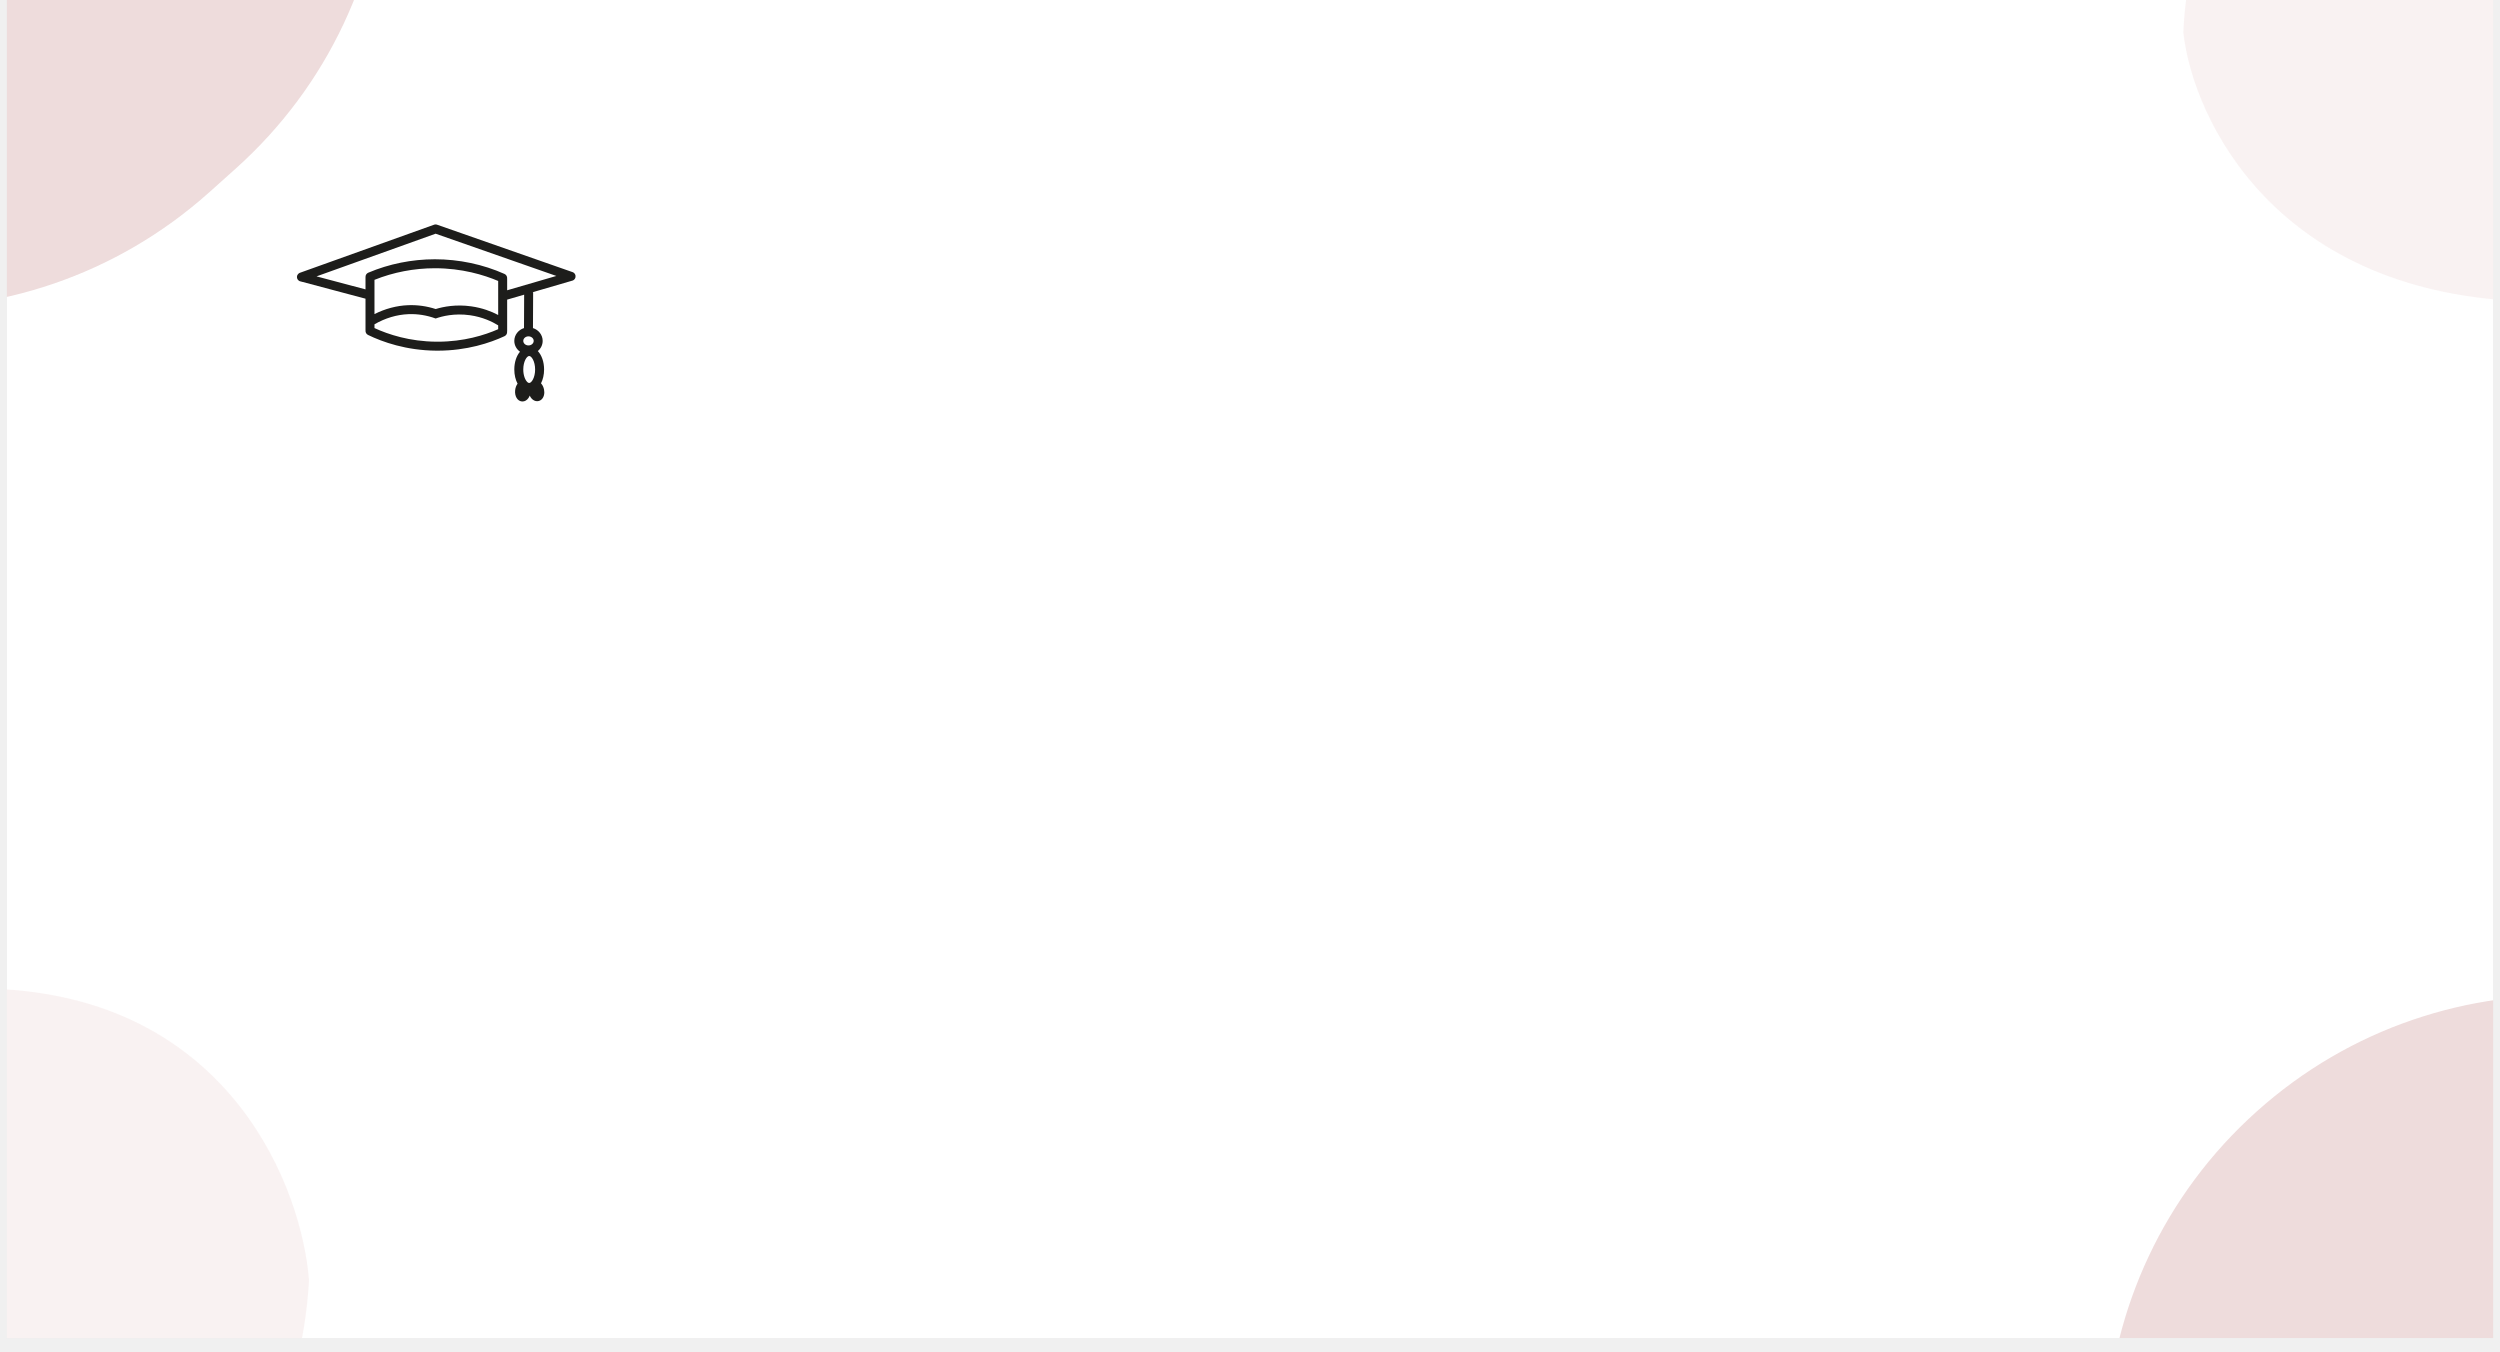
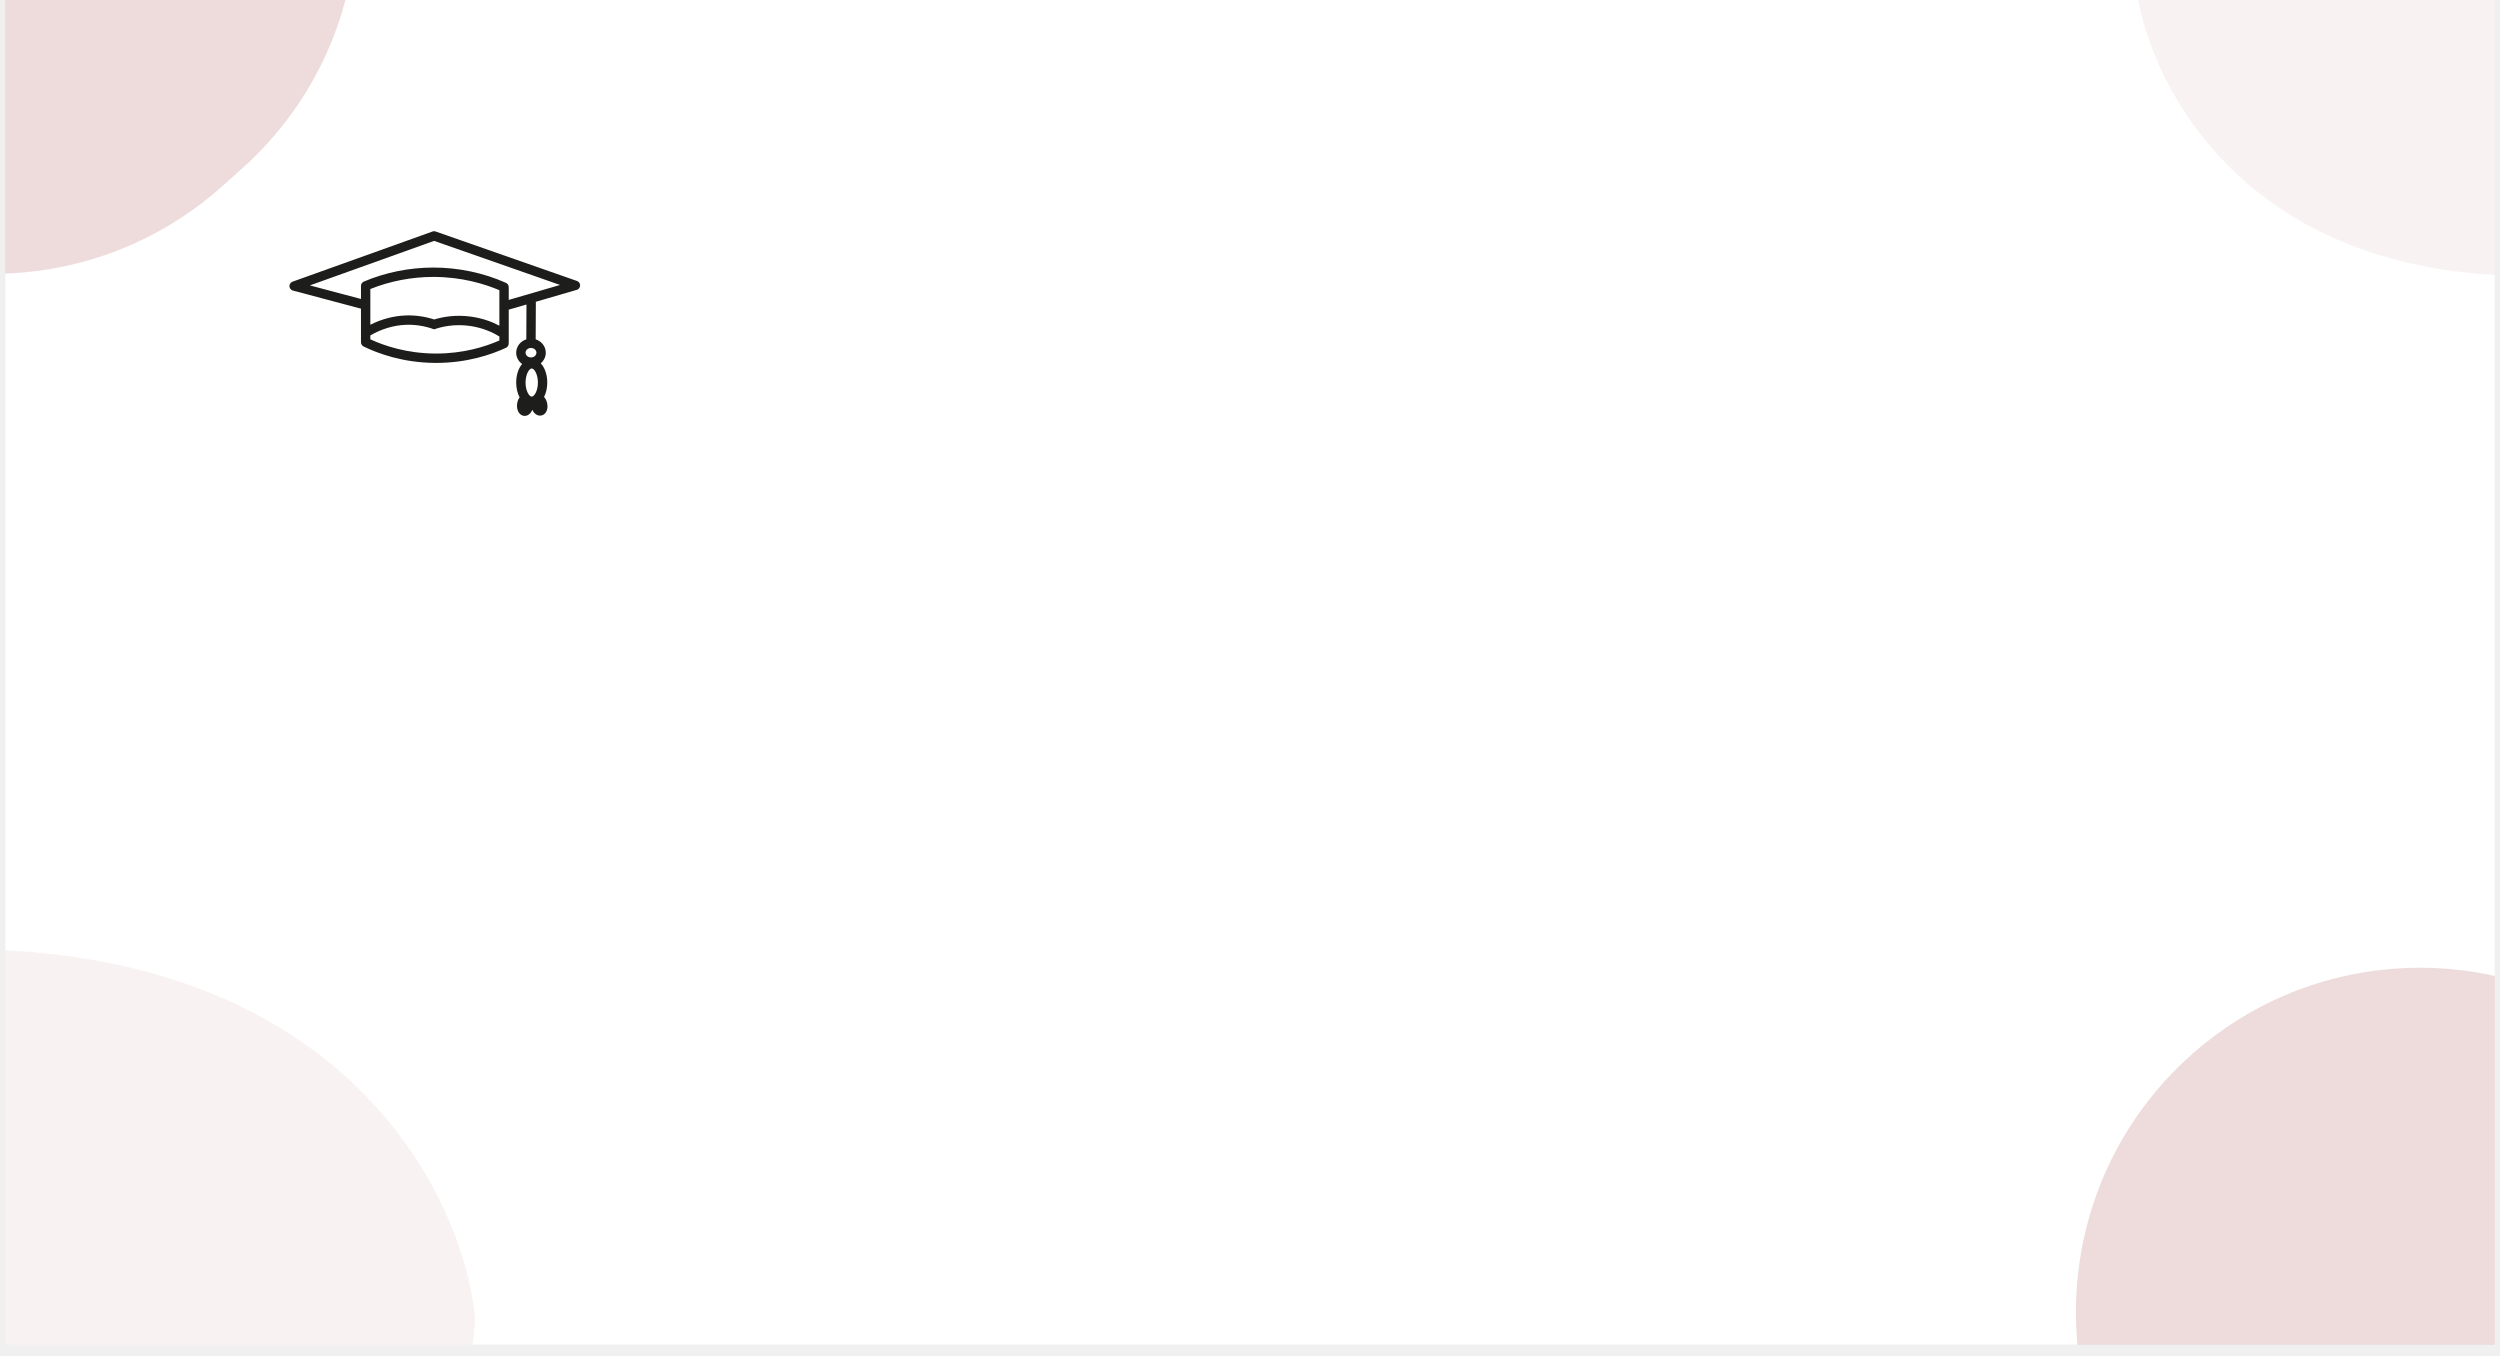
- <svg xmlns="http://www.w3.org/2000/svg" width="1448" height="783" viewBox="0 0 1448 783" fill="none">
-   <g clip-path="url(#clip0_203_88)" filter="url(#filter0_d_203_88)">
-     <rect width="1440" height="775" transform="translate(4)" fill="white" />
-     <rect x="-44.559" y="-499" width="565.248" height="547" rx="263.336" transform="rotate(48.1476 -44.5586 -499)" fill="#C58B8B" fill-opacity="0.3" />
-     <path d="M1455.46 -162.265L1466.2 174.636C1318.6 171.265 1270.28 69.367 1264.58 18.839C1270.63 -120.29 1394.35 -159.867 1455.46 -162.265Z" fill="#F4E7E7" fill-opacity="0.5" />
-     <rect x="1503.3" y="468" width="573.749" height="526.672" rx="263.336" transform="rotate(48.1476 1503.3 468)" fill="#C58B8B" fill-opacity="0.3" />
-     <path d="M3.968 925.746L2 572.982C134.071 580.695 175.016 688.67 178.979 741.693C170.401 887.075 58.731 924.971 3.968 925.746Z" fill="#F4E7E7" fill-opacity="0.5" />
-     <path d="M332.652 158.279C332.592 158.215 332.528 158.155 332.464 158.099C332.512 158.139 332.56 158.183 332.604 158.227C332.62 158.243 332.636 158.263 332.652 158.279Z" fill="#1D1D1B" />
-     <path d="M333.276 160.702C333.26 160.774 333.236 160.846 333.212 160.918C333.196 160.97 333.176 161.018 333.152 161.069C333.204 160.95 333.244 160.826 333.276 160.702Z" fill="#1D1D1B" />
-     <path d="M333.344 159.806C333.344 159.754 333.336 159.706 333.328 159.658C333.32 159.598 333.308 159.534 333.292 159.474C333.284 159.426 333.268 159.378 333.256 159.33C333.256 159.33 333.252 159.322 333.252 159.318C333.232 159.25 333.212 159.186 333.184 159.122C333.156 159.042 333.12 158.962 333.08 158.886C333.044 158.814 333.004 158.742 332.96 158.675C332.916 158.607 332.868 158.539 332.816 158.475C332.768 158.407 332.712 158.339 332.652 158.279C332.592 158.215 332.528 158.155 332.464 158.099C332.412 158.051 332.361 158.011 332.305 157.971C332.257 157.935 332.205 157.899 332.157 157.871C332.109 157.839 332.061 157.811 332.009 157.783C331.961 157.755 331.913 157.731 331.861 157.707C331.821 157.687 331.781 157.667 331.737 157.655C331.677 157.627 331.613 157.603 331.549 157.583L253.154 130.144C253.126 130.136 253.102 130.124 253.074 130.12C253.01 130.1 252.946 130.084 252.882 130.068C252.818 130.052 252.754 130.04 252.69 130.032C252.49 130 252.29 129.992 252.098 130.008C252.03 130.012 251.962 130.02 251.898 130.032C251.842 130.04 251.786 130.048 251.734 130.06C251.683 130.072 251.631 130.084 251.579 130.1C251.539 130.112 251.495 130.124 251.455 130.14C251.443 130.14 251.431 130.148 251.419 130.152L173.787 157.975C173.787 157.975 173.747 157.987 173.723 157.999C173.655 158.023 173.591 158.047 173.527 158.079C173.467 158.107 173.403 158.135 173.343 158.171C172.88 158.423 172.496 158.822 172.256 159.318C172.24 159.35 172.228 159.382 172.212 159.418C172.192 159.462 172.172 159.51 172.156 159.558C172.156 159.562 172.152 159.566 172.152 159.57C172.136 159.618 172.12 159.666 172.104 159.718C172.092 159.762 172.08 159.81 172.068 159.858C172.052 159.922 172.04 159.986 172.032 160.05C172.02 160.114 172.012 160.182 172.008 160.246C172.004 160.31 172 160.378 172 160.442C172 160.586 172.012 160.73 172.036 160.869C172.06 161.005 172.092 161.145 172.14 161.277C172.16 161.341 172.184 161.405 172.208 161.469C172.208 161.469 172.212 161.469 172.212 161.473C172.24 161.537 172.272 161.601 172.304 161.661C172.336 161.717 172.368 161.777 172.404 161.829C172.444 161.893 172.484 161.953 172.528 162.013C172.572 162.069 172.616 162.125 172.664 162.177C172.768 162.293 172.88 162.401 173.008 162.497C173.103 162.573 173.211 162.645 173.319 162.709C173.383 162.745 173.447 162.777 173.515 162.805C173.579 162.837 173.647 162.865 173.719 162.889C173.775 162.913 173.835 162.929 173.899 162.944C173.911 162.952 173.919 162.952 173.931 162.956L174.011 162.976L211.701 172.996V191.115C211.701 191.211 211.705 191.303 211.713 191.395V191.403C211.609 192.459 212.157 193.514 213.165 194.002C221.553 198.076 235.226 202.97 252.706 203.11H253.478C270.51 203.11 283.923 198.564 292.219 194.714C293.259 194.23 293.831 193.146 293.711 192.067C293.731 191.935 293.743 191.799 293.743 191.663V173.544L303.59 170.673L303.498 190.02C300.24 191.055 297.885 193.994 297.885 197.444C297.885 200.003 299.18 202.278 301.179 203.709C299.16 206.072 297.885 209.774 297.885 214.008C297.885 217.155 298.592 220.01 299.784 222.237C299.04 223.208 298.524 224.524 298.369 226.039C298.021 229.469 299.68 232.256 302.235 232.516C302.363 232.528 302.491 232.536 302.619 232.536C303.946 232.536 305.189 231.824 306.081 230.541C306.373 230.117 306.621 229.633 306.817 229.113C307.092 229.733 307.444 230.293 307.848 230.761C308.76 231.808 309.915 232.376 311.099 232.376C311.338 232.376 311.582 232.352 311.822 232.304C313.929 231.892 315.265 229.817 315.265 227.214C315.265 226.702 315.213 226.175 315.105 225.631C314.849 224.32 314.289 223.112 313.521 222.229C313.461 222.161 313.405 222.097 313.345 222.033C314.473 219.838 315.137 217.059 315.137 214.008C315.137 209.543 313.717 205.668 311.506 203.333C313.226 201.894 314.313 199.787 314.313 197.444C314.313 193.99 311.954 191.055 308.696 190.02L308.796 169.266H308.448L331.353 162.589L331.485 162.553C331.533 162.537 331.581 162.525 331.629 162.505C331.693 162.481 331.757 162.457 331.817 162.433C331.889 162.401 331.961 162.361 332.029 162.325C332.097 162.285 332.165 162.245 332.229 162.201C332.289 162.161 332.349 162.117 332.405 162.069C332.432 162.049 332.46 162.025 332.484 162.001C332.536 161.957 332.58 161.913 332.628 161.861H332.632C332.632 161.861 332.668 161.825 332.68 161.805C332.724 161.757 332.764 161.713 332.8 161.661C332.808 161.657 332.812 161.653 332.812 161.645C332.852 161.601 332.884 161.553 332.916 161.505C332.932 161.481 332.948 161.457 332.964 161.433C332.984 161.405 333 161.377 333.016 161.345C333.032 161.317 333.048 161.289 333.064 161.257C333.096 161.197 333.128 161.133 333.152 161.069C333.204 160.949 333.244 160.825 333.276 160.702C333.288 160.666 333.296 160.63 333.3 160.594C333.3 160.594 333.3 160.59 333.3 160.586C333.312 160.55 333.32 160.514 333.324 160.474C333.36 160.258 333.368 160.03 333.344 159.806ZM288.545 190.667C280.653 194.134 268.579 197.912 253.478 197.912H252.746C237.221 197.788 224.891 193.702 216.899 190.016V187.837C223.024 184.266 229.805 182.235 236.526 181.964C241.867 181.744 247.185 182.591 252.33 184.478L252.334 184.482C252.362 184.47 252.394 184.458 252.422 184.45C255.964 183.183 263.173 181.296 272.241 182.583C279.573 183.631 285.143 186.333 288.545 188.437V190.667ZM288.545 182.443C284.575 180.344 279.365 178.349 272.972 177.438C264.073 176.17 256.736 177.646 252.362 178.993H252.358C247.121 177.298 241.735 176.55 236.318 176.77C229.701 177.038 223.048 178.809 216.899 181.924V162.085C227.818 157.683 239.872 155.368 251.878 155.364H251.906C267.571 155.364 280.253 159.226 288.545 162.737V182.443ZM306.509 221.821C306.253 221.821 305.973 221.713 305.685 221.501C305.677 221.501 305.669 221.485 305.657 221.477C305.573 221.417 305.485 221.341 305.397 221.261C305.397 221.253 305.393 221.253 305.389 221.249C304.234 220.146 303.082 217.519 303.082 214.008C303.082 209.311 305.145 206.192 306.509 206.192C307.872 206.192 309.939 209.311 309.939 214.008C309.939 218.706 307.876 221.821 306.509 221.821ZM309.115 197.444C309.115 198.896 307.76 200.079 306.097 200.079C304.434 200.079 303.082 198.896 303.082 197.444C303.082 195.993 304.434 194.813 306.097 194.813C307.76 194.813 309.115 195.993 309.115 197.444ZM293.743 168.13V161.581C293.743 161.489 293.739 161.397 293.731 161.309C293.847 160.222 293.259 159.134 292.203 158.663C279.757 153.105 265.824 150.167 251.906 150.167H251.874C238.593 150.171 225.251 152.861 213.281 157.955C212.233 158.399 211.629 159.454 211.709 160.534V160.542C211.705 160.606 211.701 160.674 211.701 160.742V167.614L183.331 160.074L252.306 135.353L322.241 159.83L293.743 168.13Z" fill="#1D1D1B" />
-     <path d="M252.421 184.45L252.401 184.506C252.378 184.498 252.358 184.49 252.334 184.482C252.362 184.47 252.393 184.458 252.421 184.45Z" fill="#1D1D1B" />
-     <path d="M305.657 221.477C305.573 221.417 305.485 221.341 305.397 221.261C305.489 221.325 305.573 221.401 305.657 221.477Z" fill="#1D1D1B" />
+ <svg xmlns="http://www.w3.org/2000/svg" width="1913" height="1037" viewBox="0 0 1913 1037" fill="none">
+   <g clip-path="url(#clip0_211_143)" filter="url(#filter0_d_211_143)">
+     <rect width="1905" height="1029" transform="translate(4)" fill="white" />
+     <g clip-path="url(#clip1_211_143)">
+       <path d="M221.698 220.046C221.632 219.859 221.582 219.672 221.555 219.484C221.588 219.672 221.632 219.864 221.698 220.046Z" fill="#1D1D1B" />
+       <path d="M221.792 220.311C221.764 220.245 221.742 220.178 221.715 220.107C221.709 220.085 221.698 220.068 221.698 220.046C221.726 220.134 221.759 220.223 221.792 220.311Z" fill="#1D1D1B" />
+       <path d="M442.909 215.914C442.827 215.826 442.739 215.743 442.65 215.666C442.717 215.721 442.783 215.782 442.843 215.842C442.865 215.864 442.887 215.892 442.909 215.914Z" fill="#1D1D1B" />
+       <path d="M443.768 219.253C443.746 219.352 443.713 219.451 443.68 219.55C443.658 219.622 443.631 219.688 443.598 219.76C443.669 219.594 443.724 219.424 443.768 219.253Z" fill="#1D1D1B" />
+       <path d="M443.862 218.019C443.862 217.947 443.851 217.881 443.84 217.815C443.829 217.732 443.813 217.644 443.791 217.561C443.78 217.495 443.758 217.429 443.741 217.363C443.741 217.363 443.736 217.352 443.736 217.346C443.708 217.253 443.681 217.165 443.642 217.076C443.603 216.966 443.554 216.856 443.499 216.751C443.449 216.652 443.394 216.553 443.333 216.459C443.273 216.366 443.207 216.272 443.135 216.184C443.069 216.09 442.992 215.996 442.909 215.914C442.826 215.826 442.738 215.743 442.65 215.666C442.579 215.6 442.507 215.545 442.43 215.49C442.364 215.44 442.292 215.39 442.226 215.352C442.16 215.308 442.094 215.269 442.022 215.231C441.956 215.192 441.89 215.159 441.818 215.126C441.763 215.098 441.708 215.071 441.647 215.054C441.565 215.016 441.477 214.983 441.388 214.955L333.348 177.14C333.309 177.129 333.276 177.112 333.238 177.107C333.15 177.079 333.062 177.057 332.973 177.035C332.885 177.013 332.797 176.997 332.709 176.986C332.433 176.941 332.158 176.93 331.893 176.953C331.8 176.958 331.706 176.969 331.618 176.986C331.541 176.997 331.464 177.008 331.392 177.024C331.32 177.041 331.249 177.057 331.177 177.079C331.122 177.096 331.061 177.112 331.006 177.134C330.99 177.134 330.973 177.145 330.957 177.151L223.969 215.495C223.969 215.495 223.914 215.512 223.881 215.528C223.787 215.561 223.699 215.594 223.611 215.638C223.528 215.677 223.44 215.715 223.357 215.765C222.718 216.112 222.189 216.663 221.858 217.346C221.836 217.39 221.82 217.435 221.798 217.484C221.77 217.545 221.743 217.611 221.721 217.677C221.721 217.683 221.715 217.688 221.715 217.694C221.693 217.76 221.671 217.826 221.649 217.897C221.633 217.958 221.616 218.024 221.6 218.09C221.577 218.178 221.561 218.267 221.55 218.355C221.533 218.443 221.522 218.537 221.517 218.625C221.511 218.713 221.506 218.807 221.506 218.895C221.506 219.093 221.522 219.291 221.555 219.484C221.589 219.672 221.633 219.864 221.699 220.046C221.726 220.134 221.759 220.223 221.792 220.311C221.792 220.311 221.798 220.311 221.798 220.316C221.836 220.404 221.881 220.493 221.925 220.575C221.969 220.652 222.013 220.735 222.062 220.807C222.117 220.895 222.173 220.978 222.233 221.06C222.294 221.137 222.354 221.214 222.421 221.286C222.564 221.446 222.718 221.595 222.894 221.727C223.027 221.832 223.175 221.931 223.324 222.019C223.412 222.068 223.5 222.113 223.594 222.151C223.682 222.195 223.776 222.234 223.875 222.267C223.952 222.3 224.035 222.322 224.123 222.344C224.14 222.355 224.151 222.355 224.167 222.361L224.277 222.388L276.22 236.196V261.168C276.22 261.3 276.226 261.427 276.237 261.553V261.564C276.094 263.019 276.848 264.474 278.237 265.146C289.797 270.76 308.641 277.505 332.731 277.698H333.794C357.267 277.698 375.753 271.433 387.186 266.127C388.619 265.46 389.407 263.967 389.242 262.479C389.269 262.297 389.286 262.11 389.286 261.922V236.951L402.857 232.995L402.73 259.658C398.239 261.085 394.994 265.135 394.994 269.89C394.994 273.416 396.779 276.551 399.534 278.524C396.752 281.78 394.994 286.883 394.994 292.718C394.994 297.054 395.969 300.988 397.611 304.057C396.586 305.396 395.876 307.209 395.661 309.297C395.181 314.025 397.468 317.866 400.989 318.224C401.165 318.24 401.342 318.251 401.518 318.251C403.347 318.251 405.061 317.27 406.29 315.502C406.692 314.918 407.033 314.251 407.303 313.535C407.684 314.389 408.169 315.16 408.725 315.805C409.981 317.248 411.574 318.031 413.205 318.031C413.535 318.031 413.871 317.998 414.202 317.932C417.106 317.364 418.946 314.504 418.946 310.917C418.946 310.212 418.874 309.485 418.726 308.735C418.373 306.928 417.602 305.264 416.544 304.046C416.461 303.953 416.384 303.865 416.301 303.776C417.855 300.751 418.77 296.922 418.77 292.718C418.77 286.563 416.814 281.224 413.767 278.006C416.136 276.023 417.635 273.119 417.635 269.89C417.635 265.129 414.384 261.085 409.893 259.658L410.031 231.055H409.552L441.118 221.854L441.3 221.804C441.366 221.782 441.432 221.765 441.499 221.738C441.587 221.705 441.675 221.672 441.758 221.639C441.857 221.595 441.956 221.54 442.05 221.49C442.143 221.435 442.237 221.38 442.325 221.319C442.408 221.264 442.49 221.203 442.568 221.137C442.606 221.11 442.645 221.077 442.678 221.044C442.749 220.983 442.81 220.922 442.876 220.851H442.882C442.882 220.851 442.931 220.801 442.948 220.774C443.008 220.708 443.063 220.647 443.113 220.575C443.124 220.57 443.13 220.564 443.13 220.553C443.185 220.493 443.229 220.426 443.273 220.36C443.295 220.327 443.317 220.294 443.339 220.261C443.366 220.223 443.388 220.184 443.411 220.14C443.433 220.101 443.455 220.063 443.477 220.019C443.521 219.936 443.565 219.848 443.598 219.76C443.67 219.594 443.725 219.424 443.769 219.253C443.785 219.203 443.796 219.154 443.802 219.104C443.802 219.104 443.802 219.099 443.802 219.093C443.818 219.043 443.829 218.994 443.835 218.939C443.884 218.641 443.895 218.327 443.862 218.019ZM382.123 260.55C371.246 265.328 354.606 270.535 333.794 270.535H332.786C311.391 270.364 294.398 264.733 283.383 259.652V256.649C291.825 251.729 301.17 248.93 310.432 248.555C317.793 248.252 325.122 249.42 332.213 252.021L332.219 252.026C332.257 252.01 332.301 251.993 332.34 251.982C337.222 250.236 347.156 247.635 359.653 249.409C369.758 250.853 377.434 254.578 382.123 257.476V260.55ZM382.123 249.216C376.651 246.324 369.472 243.574 360.661 242.318C348.396 240.571 338.285 242.604 332.257 244.461H332.252C325.033 242.125 317.611 241.095 310.145 241.398C301.026 241.767 291.858 244.208 283.383 248.5V221.159C298.431 215.093 315.044 211.903 331.59 211.897H331.629C353.217 211.897 370.695 217.22 382.123 222.057V249.216ZM406.879 303.484C406.527 303.484 406.141 303.336 405.744 303.044C405.733 303.044 405.722 303.022 405.706 303.011C405.59 302.928 405.469 302.823 405.347 302.713C405.347 302.702 405.342 302.702 405.336 302.696C403.744 301.176 402.157 297.556 402.157 292.718C402.157 286.244 405 281.946 406.879 281.946C408.758 281.946 411.607 286.244 411.607 292.718C411.607 299.192 408.764 303.484 406.879 303.484ZM410.472 269.89C410.472 271.89 408.604 273.521 406.312 273.521C404.019 273.521 402.157 271.89 402.157 269.89C402.157 267.89 404.019 266.264 406.312 266.264C408.604 266.264 410.472 267.89 410.472 269.89ZM389.286 229.49V220.465C389.286 220.338 389.28 220.212 389.269 220.09C389.429 218.592 388.619 217.093 387.164 216.443C370.012 208.784 350.809 204.734 331.629 204.734H331.585C313.281 204.739 294.894 208.448 278.397 215.467C276.953 216.079 276.121 217.534 276.231 219.021V219.032C276.226 219.121 276.22 219.214 276.22 219.308V228.78L237.121 218.388L332.18 184.319L428.561 218.052L389.286 229.49Z" fill="#1D1D1B" />
+       <path d="M332.339 251.982L332.312 252.059C332.279 252.048 332.252 252.037 332.219 252.026C332.257 252.01 332.301 251.993 332.339 251.982Z" fill="#1D1D1B" />
+       <path d="M405.706 303.011C405.59 302.928 405.469 302.823 405.348 302.713C405.474 302.801 405.59 302.906 405.706 303.011Z" fill="#1D1D1B" />
+       <path d="M225.864 217.683C225.799 217.498 225.75 217.314 225.723 217.129C225.755 217.314 225.799 217.504 225.864 217.683Z" fill="#1D1D1B" />
+       <path d="M225.957 217.943C225.929 217.878 225.908 217.813 225.881 217.742C225.875 217.721 225.864 217.704 225.864 217.683C225.891 217.77 225.924 217.856 225.957 217.943Z" fill="#1D1D1B" />
+     </g>
+     <rect x="4.441" y="-468" width="565.248" height="547" rx="263.336" transform="rotate(48.1476 4.44141 -468)" fill="#C58B8B" fill-opacity="0.3" />
+     <path d="M1908.84 -274L1924.31 211.035C1711.81 206.182 1642.25 59.479 1634.03 -13.266C1642.74 -213.57 1820.87 -270.549 1908.84 -274Z" fill="#F4E7E7" fill-opacity="0.5" />
+     <rect x="1872.3" y="632" width="573.749" height="526.672" rx="263.336" transform="rotate(48.1476 1872.3 632)" fill="#C58B8B" fill-opacity="0.3" />
+     <path d="M4.214 1317.79L0.919 727.014C271.809 739.654 355.568 920.394 363.586 1009.18C345.686 1252.68 116.546 1316.37 4.214 1317.79Z" fill="#F4E7E7" fill-opacity="0.5" />
  </g>
  <defs>
-     <filter id="filter0_d_203_88" x="0" y="0" width="1448" height="783" filterUnits="userSpaceOnUse" color-interpolation-filters="sRGB">
+     <filter id="filter0_d_211_143" x="0" y="0" width="1913" height="1037" filterUnits="userSpaceOnUse" color-interpolation-filters="sRGB">
      <feFlood flood-opacity="0" result="BackgroundImageFix" />
      <feColorMatrix in="SourceAlpha" type="matrix" values="0 0 0 0 0 0 0 0 0 0 0 0 0 0 0 0 0 0 127 0" result="hardAlpha" />
      <feOffset dy="4" />
      <feGaussianBlur stdDeviation="2" />
      <feComposite in2="hardAlpha" operator="out" />
      <feColorMatrix type="matrix" values="0 0 0 0 0 0 0 0 0 0 0 0 0 0 0 0 0 0 0.25 0" />
-       <feBlend mode="normal" in2="BackgroundImageFix" result="effect1_dropShadow_203_88" />
-       <feBlend mode="normal" in="SourceGraphic" in2="effect1_dropShadow_203_88" result="shape" />
+       <feBlend mode="normal" in2="BackgroundImageFix" result="effect1_dropShadow_211_143" />
+       <feBlend mode="normal" in="SourceGraphic" in2="effect1_dropShadow_211_143" result="shape" />
    </filter>
-     <clipPath id="clip0_203_88">
-       <rect width="1440" height="775" fill="white" transform="translate(4)" />
+     <clipPath id="clip0_211_143">
+       <rect width="1905" height="1029" fill="white" transform="translate(4)" />
+     </clipPath>
+     <clipPath id="clip1_211_143">
+       <rect width="323" height="323" fill="white" transform="translate(172 65)" />
    </clipPath>
  </defs>
</svg>
